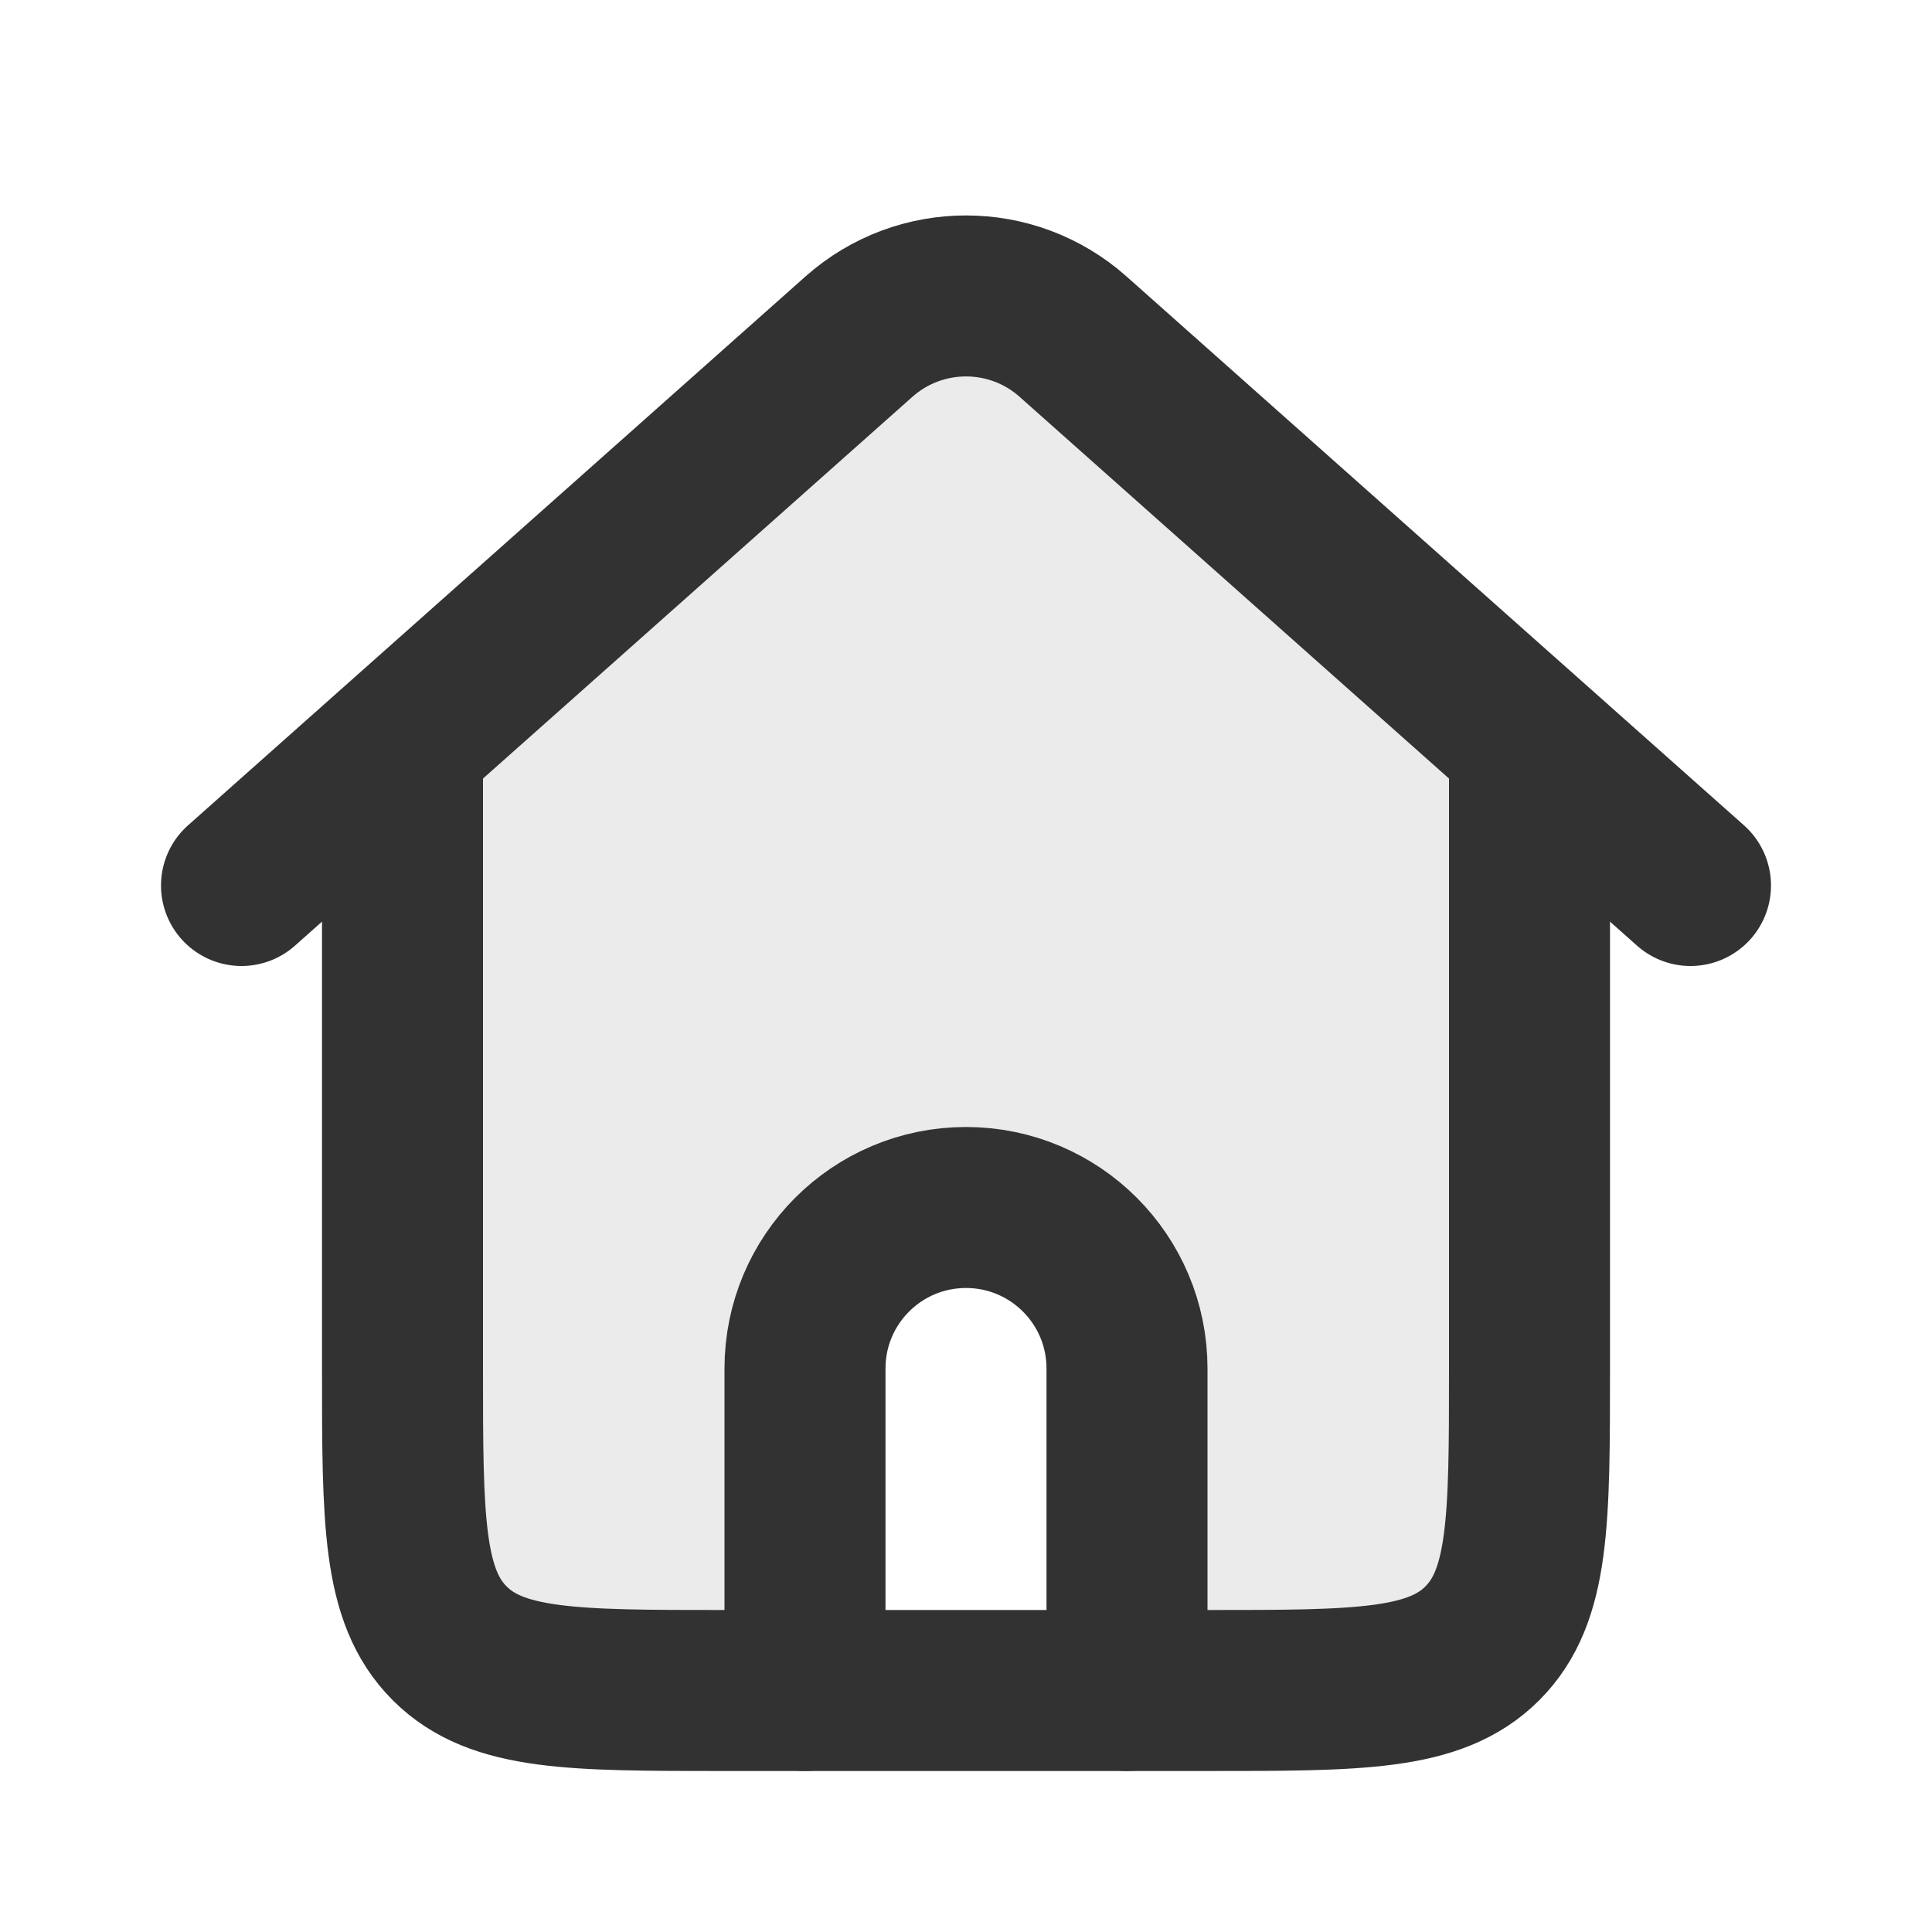
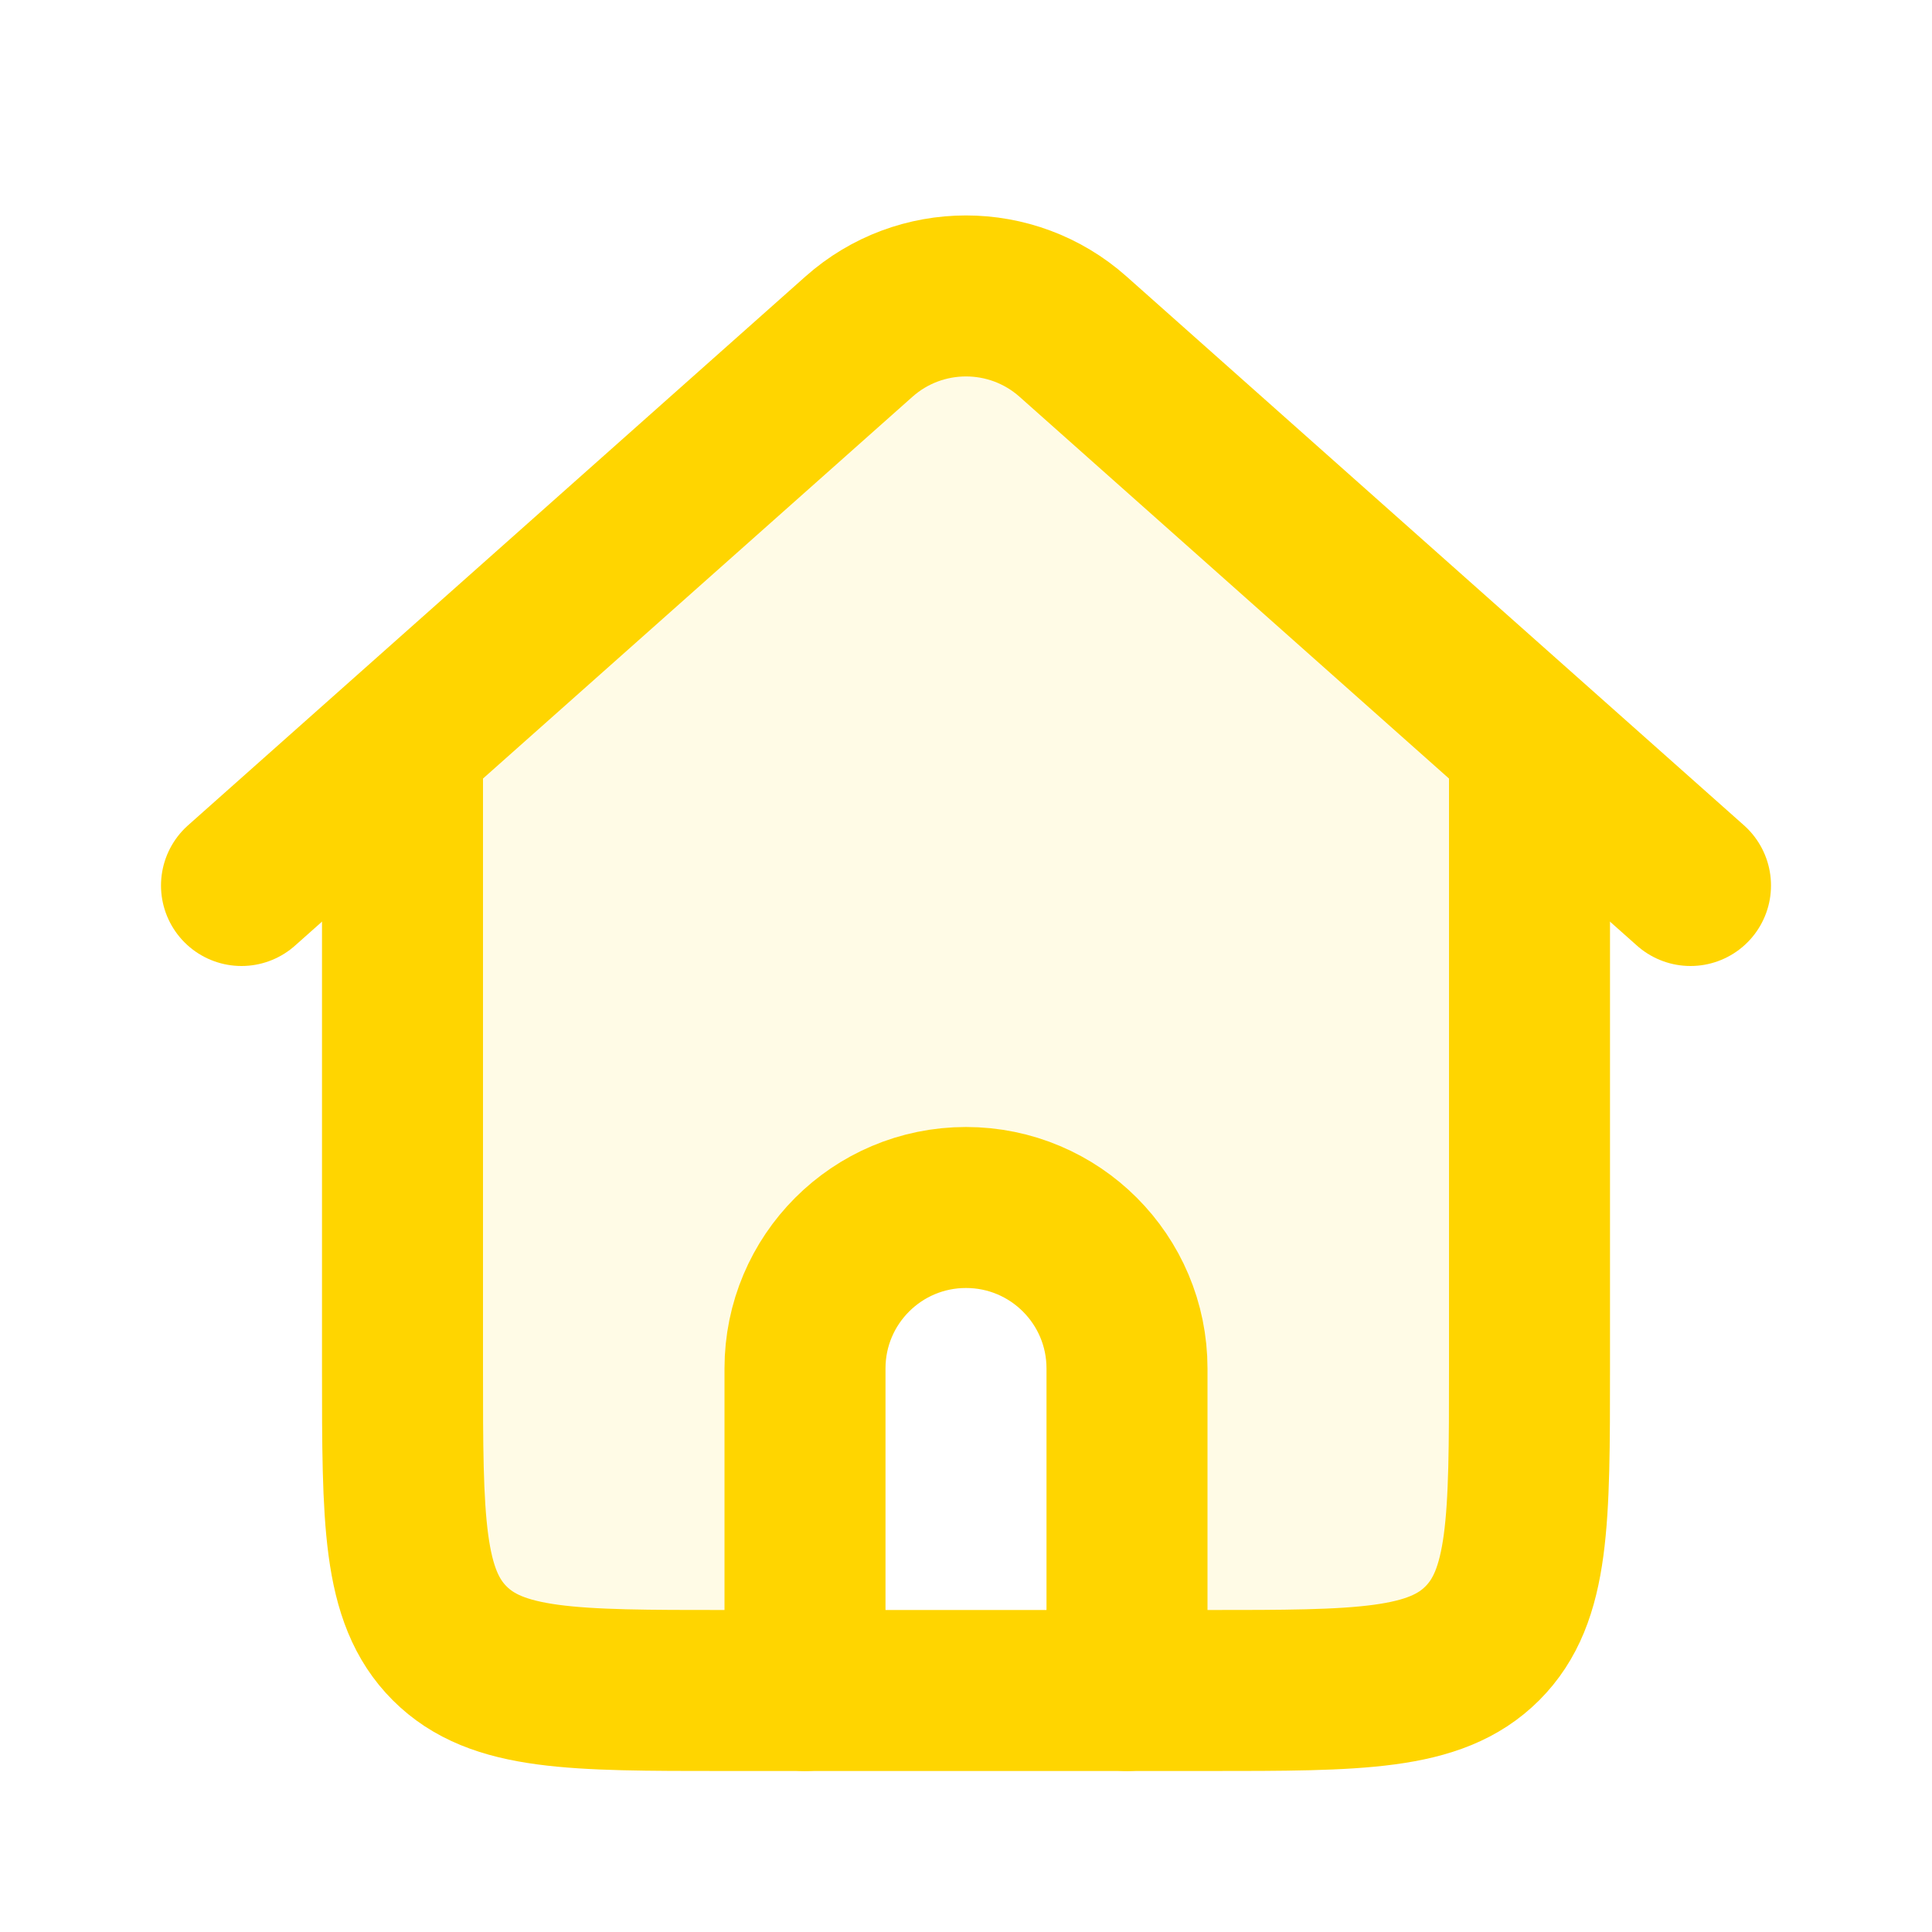
<svg xmlns="http://www.w3.org/2000/svg" width="800px" height="800px" viewBox="0 0 24 24" fill="none">
-   <path opacity="0.1" d="M17.722 8.084L14.722 5.298C13.431 4.099 12.785 3.5 12 3.5C11.215 3.5 10.569 4.099 9.278 5.298L6.278 8.084C5.648 8.669 5.333 8.961 5.167 9.343C5 9.726 5 10.155 5 11.015V17C5 18.886 5 19.828 5.586 20.414C6.172 21 7.114 21 9 21H9.75V17C9.75 15.757 10.757 14.75 12 14.75C13.243 14.75 14.25 15.757 14.25 17V21H15C16.886 21 17.828 21 18.414 20.414C19 19.828 19 18.886 19 17L19 11.015C19 10.155 19 9.726 18.833 9.343C18.667 8.961 18.352 8.669 17.722 8.084Z" fill="#323232" />
-   <path d="M19 9L19 17C19 18.886 19 19.828 18.414 20.414C17.828 21 16.886 21 15 21L14 21L10 21L9 21C7.114 21 6.172 21 5.586 20.414C5 19.828 5 18.886 5 17L5 9" stroke="#323232" stroke-width="2" stroke-linejoin="round" />
-   <path d="M3 11L7.5 7L10.671 4.181C11.429 3.508 12.571 3.508 13.329 4.181L16.5 7L21 11" stroke="#323232" stroke-width="2" stroke-linecap="round" stroke-linejoin="round" />
-   <path d="M10 21V17C10 15.895 10.895 15 12 15V15C13.105 15 14 15.895 14 17V21" stroke="#323232" stroke-width="2" stroke-linecap="round" stroke-linejoin="round" />
+   <g id="SVGRepo_bgCarrier" stroke-width="0" />
+   <g id="SVGRepo_tracerCarrier" stroke-linecap="round" stroke-linejoin="round" />
+   <g id="SVGRepo_iconCarrier">
+     <path opacity="0.1" d="M17.722 8.084L14.722 5.298C13.431 4.099 12.785 3.5 12 3.5C11.215 3.5 10.569 4.099 9.278 5.298L6.278 8.084C5.648 8.669 5.333 8.961 5.167 9.343C5 9.726 5 10.155 5 11.015V17C5 18.886 5 19.828 5.586 20.414C6.172 21 7.114 21 9 21H9.75V17C9.75 15.757 10.757 14.75 12 14.75C13.243 14.75 14.25 15.757 14.25 17V21H15C16.886 21 17.828 21 18.414 20.414C19 19.828 19 18.886 19 17L19 11.015C19 10.155 19 9.726 18.833 9.343C18.667 8.961 18.352 8.669 17.722 8.084Z" fill="#ffd500" />
+     <path d="M19 9L19 17C19 18.886 19 19.828 18.414 20.414C17.828 21 16.886 21 15 21L14 21L10 21L9 21C7.114 21 6.172 21 5.586 20.414C5 19.828 5 18.886 5 17L5 9" stroke="#ffd500" stroke-width="2" stroke-linejoin="round" />
+     <path d="M3 11L7.5 7L10.671 4.181C11.429 3.508 12.571 3.508 13.329 4.181L16.5 7L21 11" stroke="#ffd500" stroke-width="2" stroke-linecap="round" stroke-linejoin="round" />
+     <path d="M10 21V17C10 15.895 10.895 15 12 15V15C13.105 15 14 15.895 14 17V21" stroke="#ffd500" stroke-width="2" stroke-linecap="round" stroke-linejoin="round" />
+   </g>
</svg>
